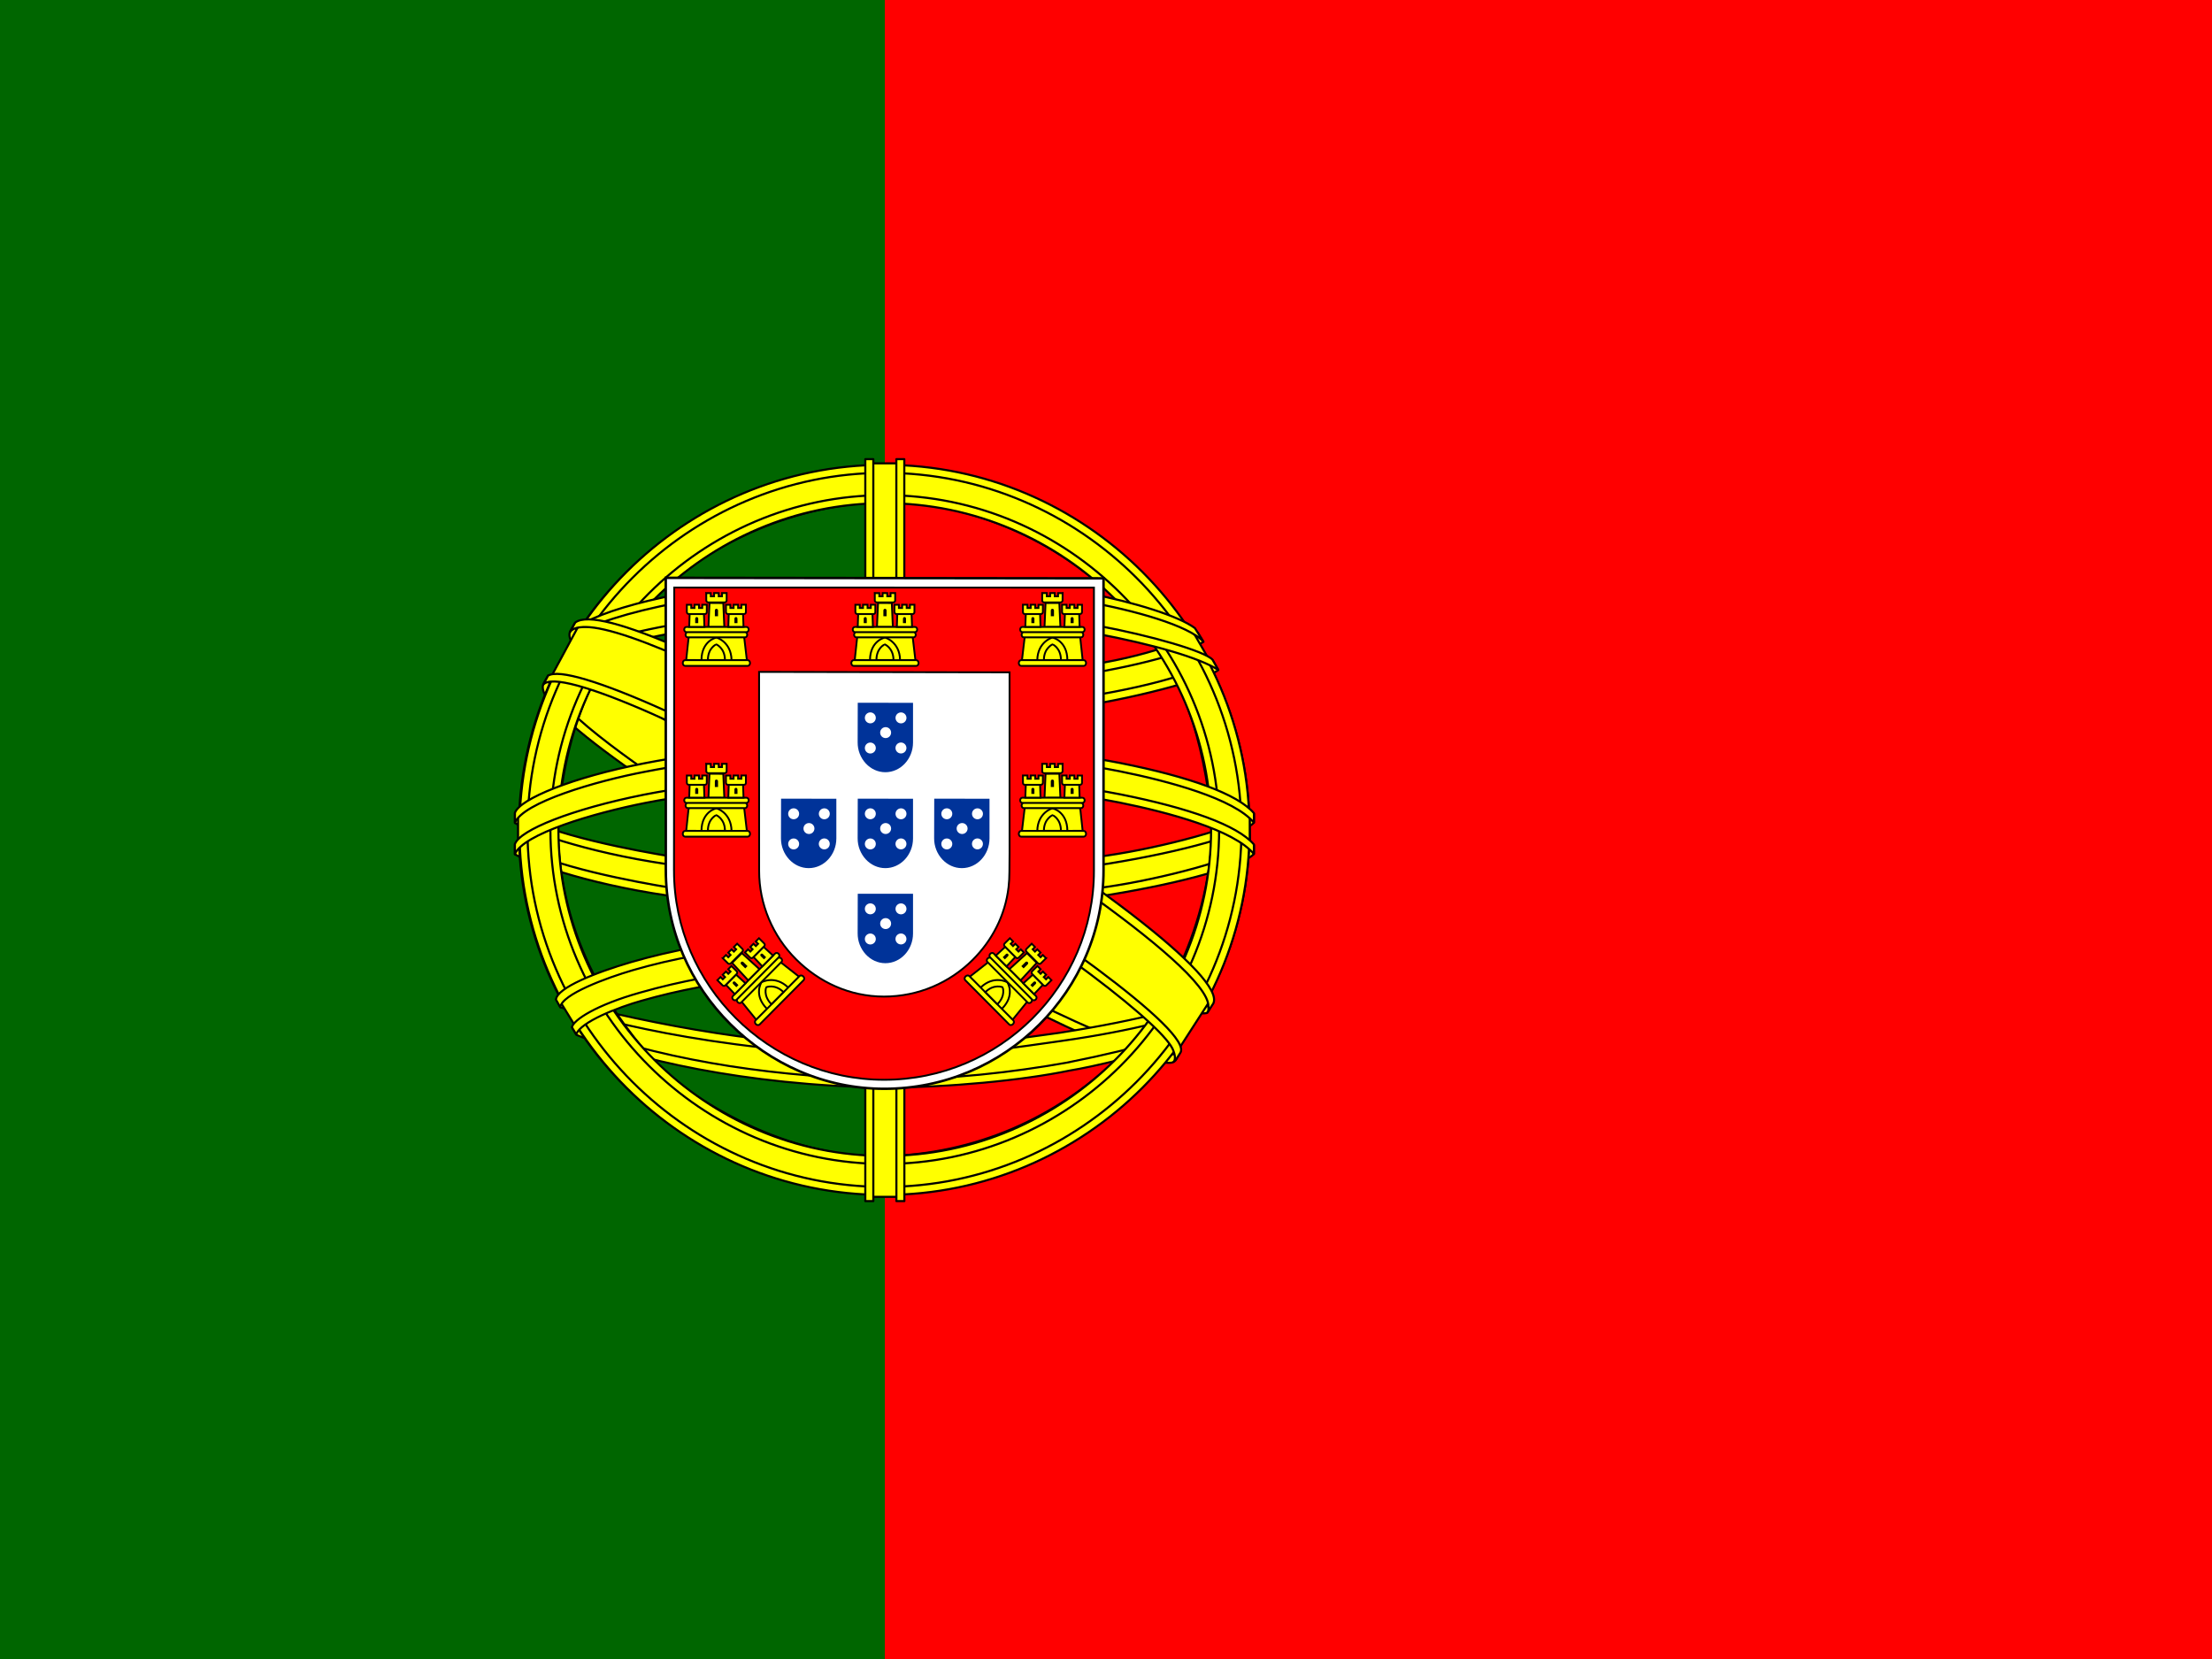
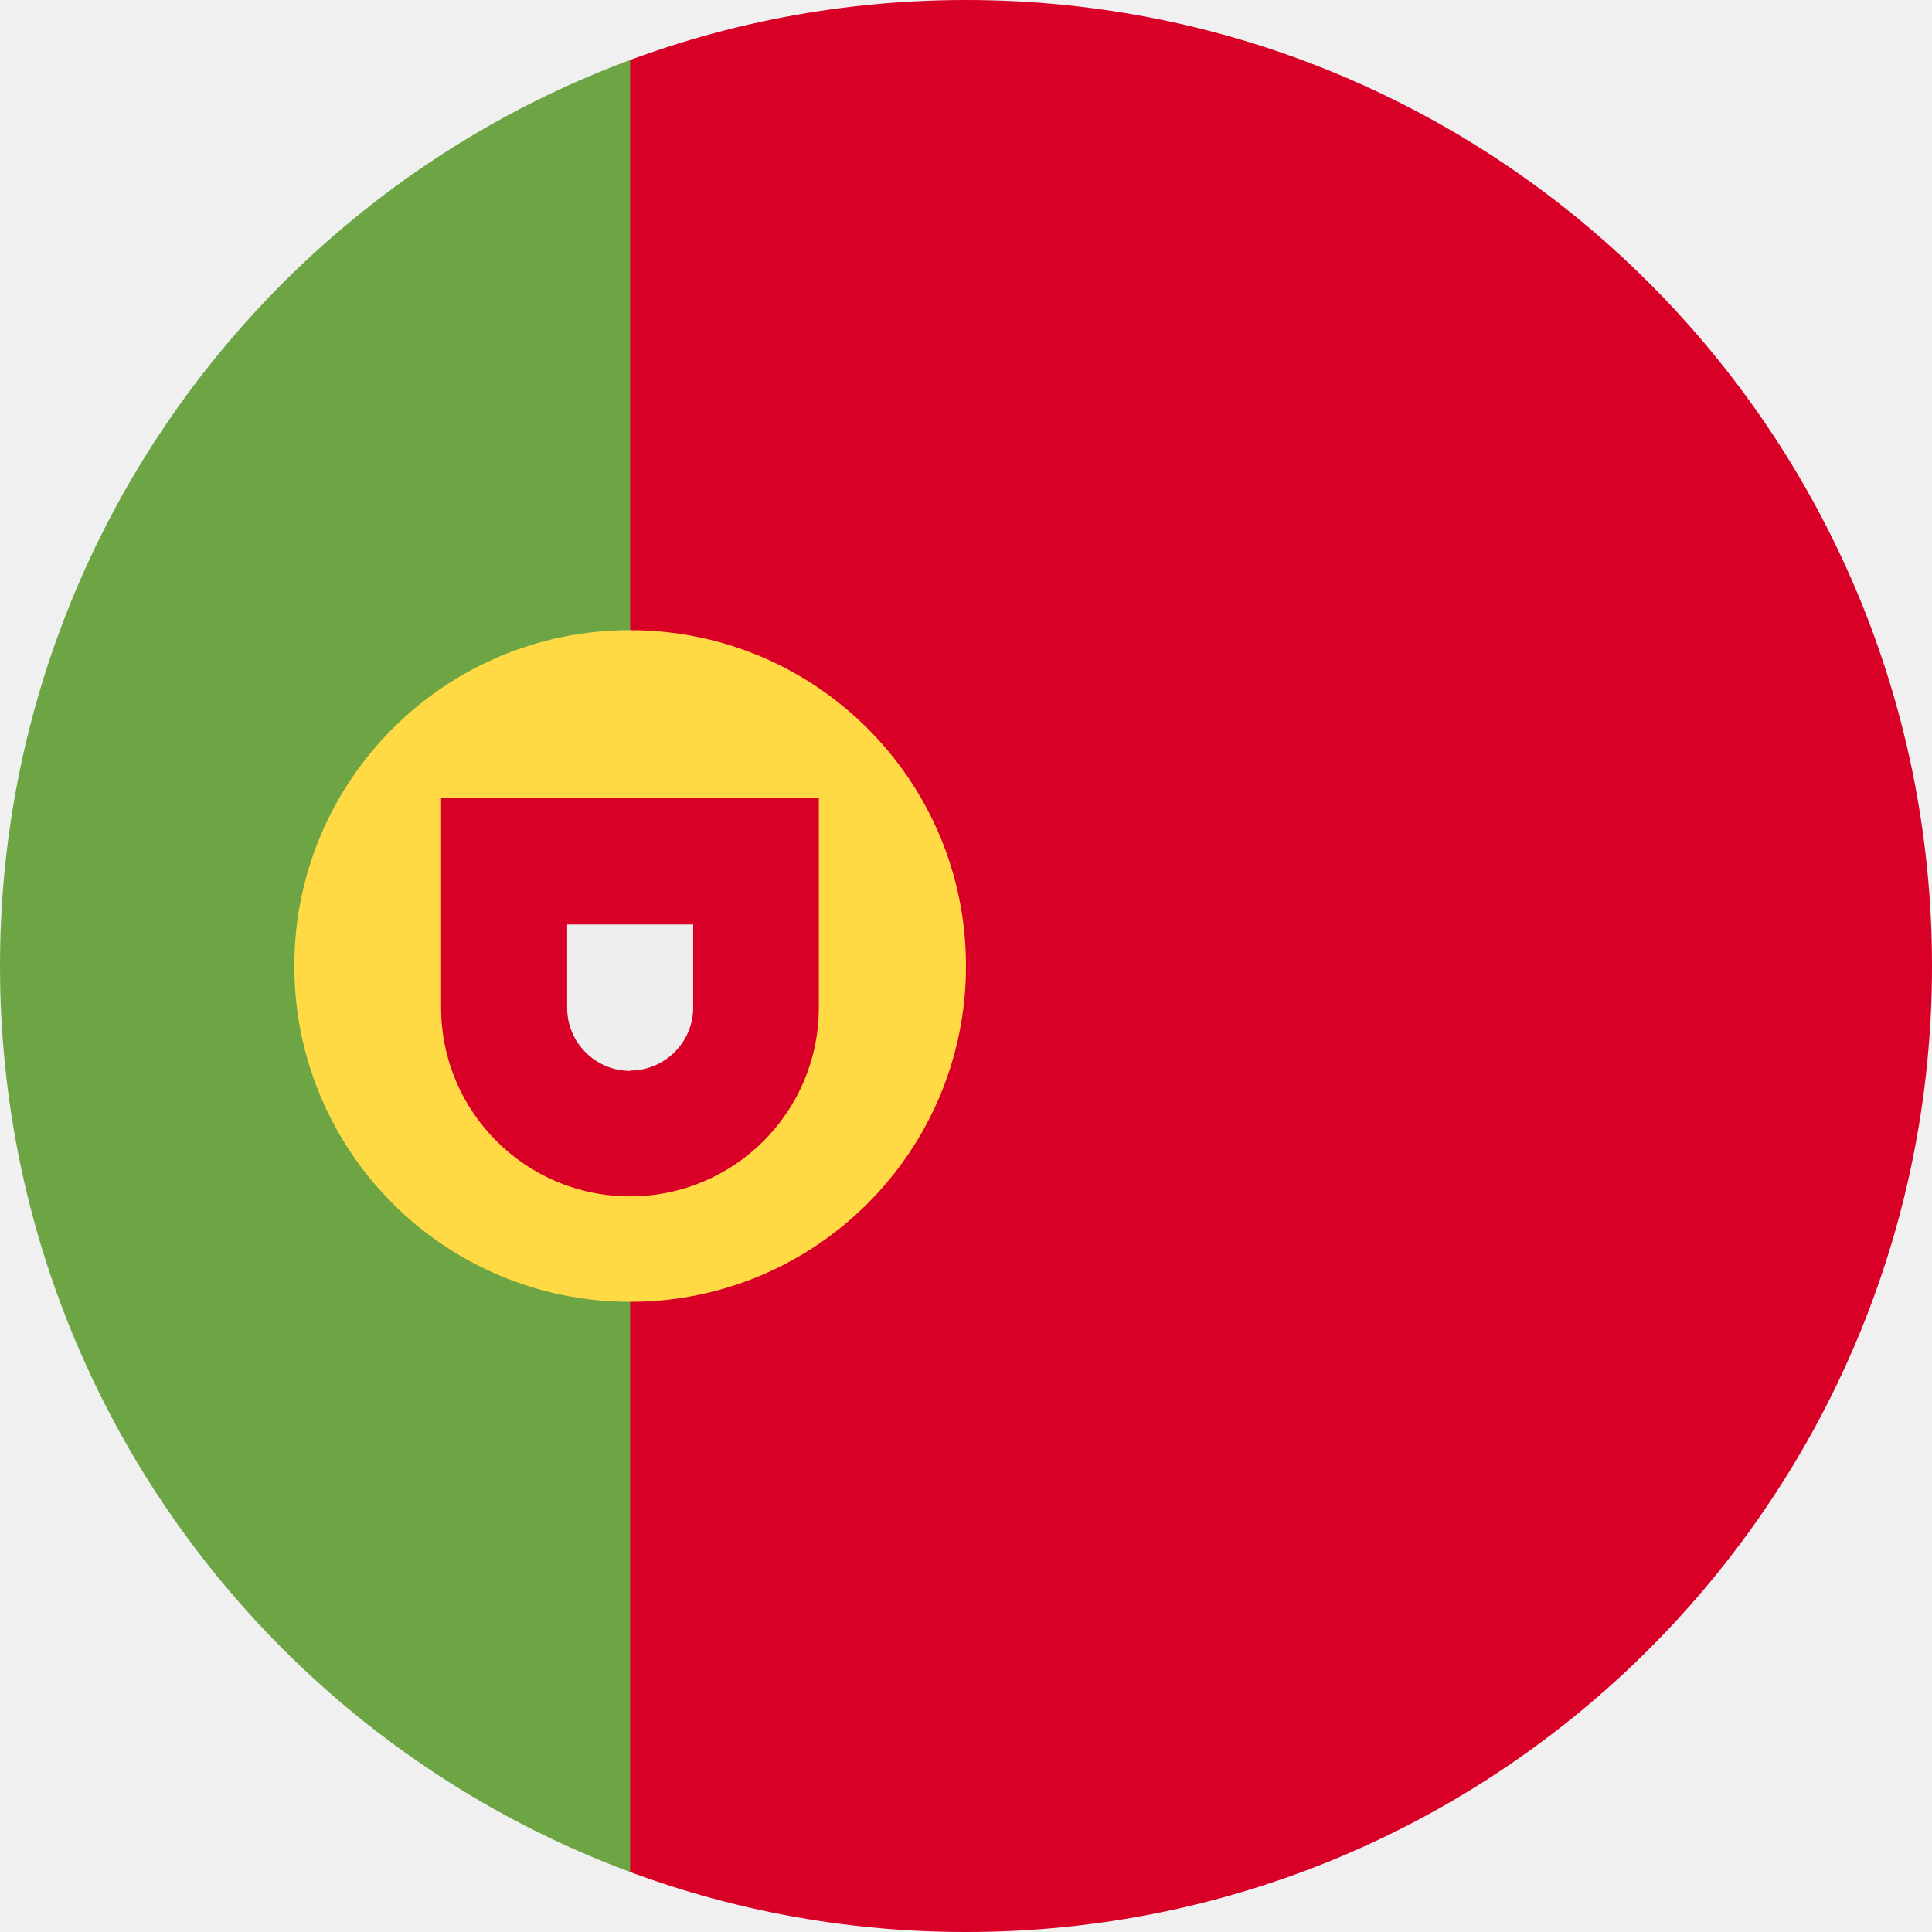
- <svg xmlns="http://www.w3.org/2000/svg" xmlns:xlink="http://www.w3.org/1999/xlink" height="480" width="640" viewBox="0 0 640 480">
-   <path fill="red" d="M256 0h384v480H256z" />
-   <path fill="#060" d="M0 0h256v480H0z" />
-   <g fill="#ff0" fill-rule="evenodd" stroke="#000" stroke-width=".573" stroke-linecap="round" stroke-linejoin="round">
-     <path d="M339.456 306.176c-32.224-.97-179.99-93.205-181.003-107.893l8.16-13.608c14.657 21.297 165.717 110.998 180.555 107.82l-7.712 13.677" stroke-width=".611" />
-     <path d="M164.896 182.827c-2.89 7.78 38.56 33.406 88.43 63.737 49.87 30.33 92.87 49.073 96.056 46.385.195-.348 1.57-2.71 1.443-2.692-.598.9-2.052 1.184-4.32.53-13.474-3.886-48.614-20.016-92.133-46.406-43.518-26.392-81.38-50.714-87.265-61.047-.41-.716-.7-2.023-.642-3.04h-.143l-1.253 2.19-.173.342zm175.317 123.776c-.546.99-1.565 1.024-3.5.812-12.053-1.334-48.628-19.12-91.906-45.028-50.358-30.144-91.947-57.61-87.435-64.79l1.228-2.17.242.076c-4.058 12.165 82.077 61.417 87.148 64.557 49.84 30.877 91.856 48.908 95.575 44.222l-1.353 2.326v-.002z" stroke-width=".611" />
-     <path d="M256.18 207.18c32.254-.256 72.055-4.41 94.96-13.537l-4.936-8.018c-13.538 7.493-53.557 12.42-90.295 13.157-43.453-.4-74.124-4.446-89.49-14.757l-4.66 8.538c28.25 11.954 57.198 14.493 94.422 14.616" stroke-width=".611" />
-     <path d="M352.47 193.824c-.79 1.26-15.727 6.412-37.732 10.214-14.92 2.274-34.383 4.22-58.67 4.242-23.076.022-41.926-1.62-56.197-3.555-23.1-3.622-35.02-8.66-39.428-10.442.42-.838.692-1.426 1.098-2.21 12.688 5.053 24.666 8.1 38.698 10.258 14.177 1.92 32.8 3.587 55.76 3.566 24.176-.025 43.424-2.117 58.258-4.324 22.565-3.64 34.892-8.324 36.623-10.5l1.593 2.752h-.002zm-4.332-8.13c-2.446 1.963-14.632 6.285-36.073 9.71-14.31 2.05-32.504 3.886-55.75 3.908-22.084.022-40.127-1.466-53.85-3.465-21.775-2.844-33.365-7.974-37.543-9.47.416-.72.84-1.432 1.274-2.148 3.25 1.636 14.435 6.176 36.508 9.303 13.568 1.924 31.638 3.358 53.613 3.335 23.136-.023 41.123-1.894 55.34-3.934 21.553-2.965 33.15-8.477 34.91-9.857l1.572 2.614v.003zm-197.866 60.343c19.838 10.67 63.9 16.047 105.594 16.417 37.963.06 87.42-5.868 105.916-15.67l-.51-10.678c-5.785 9.042-58.786 17.716-105.818 17.36-47.033-.354-90.707-7.618-105.266-17.022l.084 9.59" stroke-width=".611" />
-     <path d="M362.795 244.5v2.548c-2.78 3.324-20.208 8.347-42.066 11.885-16.635 2.55-38.323 4.474-65.347 4.474-25.673 0-46.147-1.83-62.024-4.268-25.1-3.656-41.152-10.056-44.375-11.966l.015-2.97c9.68 6.435 35.905 11.142 44.71 12.584 15.775 2.42 36.127 4.238 61.672 4.238 26.898 0 48.463-1.91 64.994-4.444 15.68-2.266 38.02-8.157 42.418-12.08zm.01-9.057v2.547c-2.778 3.32-20.208 8.345-42.065 11.882-16.635 2.55-38.322 4.474-65.346 4.474-25.674 0-46.147-1.828-62.025-4.268-25.098-3.653-41.15-10.053-44.374-11.964l.014-2.97c9.68 6.434 35.905 11.143 44.712 12.582 15.774 2.423 36.126 4.24 61.67 4.24 26.898 0 48.464-1.91 64.994-4.446 15.68-2.265 38.02-8.156 42.418-12.08v.003zM255.776 304.34c-45.623-.27-84.716-12.435-92.97-14.446l6.02 9.424c14.58 6.133 52.718 15.274 87.388 14.262 34.67-1.01 64.97-3.697 86.323-14.092l6.172-9.765c-14.553 6.853-64.074 14.548-92.935 14.618" stroke-width=".611" />
-     <path d="M344.853 297.3a143.02 143.02 0 0 1-2.77 4.086c-10.07 3.55-25.94 7.28-32.636 8.367-13.68 2.818-34.843 4.9-53.625 4.91-40.416-.592-73.5-8.504-89.063-15.253l-1.257-2.16.205-.323 2.13.826c27.678 9.902 58.764 13.853 88.21 14.562 18.71.066 37.436-2.144 52.58-4.852 23.222-4.653 32.612-8.16 35.493-9.75l.734-.41zm5.352-8.826c.023.028.047.054.07.083a287.226 287.226 0 0 1-2.093 3.48c-5.372 1.92-19.95 6.185-41.237 9.162-14.025 1.91-22.743 3.76-50.644 4.302-52.282-1.33-86.132-11.553-94.174-14.075l-1.192-2.286c30.3 7.91 61.25 13.433 95.37 13.997 25.525-.544 36.385-2.424 50.294-4.32 24.823-3.86 37.33-7.946 41.083-9.126a2.845 2.845 0 0 0-.164-.212l2.692-1.005-.002.002z" stroke-width=".587" />
-     <path d="M350.752 237.61c.148 30.013-15.21 56.946-27.582 68.827-17.502 16.81-40.707 27.623-67.807 28.12-30.26.557-58.794-19.17-66.448-27.838-14.963-16.945-27.145-38.462-27.536-67.46 1.853-32.757 14.712-55.574 33.352-71.22 18.64-15.647 43.46-23.268 64.13-22.723 23.847.63 51.705 12.33 70.955 35.554 12.61 15.22 18.072 31.733 20.935 56.74zM255.62 134.847c58.118 0 105.916 47.294 105.916 105.283 0 57.987-47.798 105.283-105.916 105.283-58.117 0-105.52-47.295-105.52-105.284 0-57.99 47.403-105.284 105.52-105.284" stroke-width=".611" />
-     <path d="M255.904 134.485c58.17 0 105.612 47.45 105.612 105.624 0 58.173-47.443 105.62-105.612 105.62-58.17 0-105.612-47.446-105.612-105.62 0-58.176 47.443-105.625 105.612-105.625zM152.617 240.11c0 56.81 46.65 103.297 103.287 103.297 56.637 0 103.29-46.487 103.29-103.298 0-56.814-46.654-103.3-103.29-103.3s-103.287 46.49-103.287 103.3z" stroke-width=".611" />
-     <path d="M255.99 143.264c53.046 0 96.74 43.542 96.74 96.75 0 53.21-43.695 96.75-96.74 96.75-53.046 0-96.74-43.54-96.74-96.75 0-53.208 43.695-96.75 96.74-96.75zm-94.417 96.75c0 51.93 42.645 94.426 94.416 94.426 51.77 0 94.415-42.495 94.415-94.426 0-51.93-42.643-94.426-94.416-94.426-51.772 0-94.417 42.495-94.417 94.426z" stroke-width=".611" />
-     <path d="M260.245 134.06h-9.05l.01 212.223h9.082z" stroke-width=".611" />
-     <path d="M259.34 132.85h2.302l.02 214.666h-2.306l-.016-214.667zm-8.984 0h2.322l.003 214.668h-2.323V132.85z" stroke-width=".611" />
-     <path d="M361.59 244.197v-7.845l-6.39-5.952-36.267-9.6-52.266-5.334-62.934 3.2-44.8 10.667-9.045 6.7v7.846L172.8 233.6l54.4-8.534h52.267l38.4 4.267 26.666 6.4z" stroke-width=".611" />
-     <path d="M255.947 223.755c24.942-.046 49.14 2.363 68.336 6.1 19.807 3.96 33.746 8.913 38.512 14.476l-.006 2.756c-5.748-6.923-24.505-11.998-38.953-14.9-19.05-3.705-43.086-6.098-67.89-6.05-26.174.047-50.546 2.526-69.317 6.19-15.06 2.987-35.147 8.924-37.655 14.78v-2.868c1.377-4.053 16.334-10.11 37.316-14.31 18.912-3.69 43.33-6.126 69.657-6.173zm.01-9.06c24.942-.044 49.142 2.366 68.336 6.102 19.807 3.962 33.746 8.913 38.512 14.476l-.005 2.754c-5.748-6.92-24.505-11.997-38.953-14.897-19.048-3.707-43.085-6.1-67.89-6.052-26.174.047-50.427 2.528-69.2 6.188-14.534 2.756-35.44 8.928-37.772 14.784v-2.87c1.377-4.01 16.636-10.284 37.317-14.31 18.91-3.69 43.328-6.124 69.655-6.173zm-.512-46.205c39.306-.196 73.59 5.496 89.275 13.53l5.72 9.9c-13.632-7.348-50.618-14.988-94.937-13.845-36.11.222-74.696 3.975-94.055 14.304l6.83-11.424c15.89-8.24 53.358-12.42 87.17-12.463" stroke-width=".611" />
-     <path d="M255.968 176.66c22.418-.058 44.08 1.206 61.308 4.315 16.043 2.986 31.344 7.467 33.53 9.877l1.698 2.998c-5.32-3.475-18.56-7.343-35.562-10.567-17.073-3.21-38.72-4.272-61.013-4.213-25.305-.087-44.963 1.25-61.835 4.19-17.843 3.34-30.223 8.11-33.277 10.375l1.662-3.168c5.934-3.028 15.35-6.677 31.172-9.525 17.447-3.187 37.315-4.143 62.317-4.28zm-.01-9.05c21.454-.055 42.637 1.14 59.15 4.11 13.022 2.534 25.9 6.492 30.617 10.014l2.48 3.942c-4.217-4.688-20.09-9.13-34.105-11.62-16.385-2.825-36.688-3.943-58.142-4.122-22.515.063-43.323 1.442-59.47 4.382-15.403 2.93-25.343 6.402-29.55 9.112l2.183-3.292c5.805-3.056 15.182-5.862 26.99-8.157 16.266-2.962 37.202-4.306 59.85-4.37zm52.469 116.4c-19.433-3.627-38.9-4.154-52.498-3.994-65.502.768-86.662 13.45-89.244 17.29l-4.895-7.98c16.677-12.088 52.345-18.866 94.493-18.173 21.886.358 40.773 1.812 56.66 4.89l-4.518 7.97" stroke-width=".611" />
-     <path d="M255.552 278.89c18.22.273 36.106 1.025 53.37 4.244l-1.252 2.207c-16.033-2.958-33.125-4.09-52.056-4-24.174-.188-48.624 2.07-69.91 8.18-6.717 1.868-17.836 6.186-18.97 9.755l-1.244-2.05c.36-2.11 7.08-6.488 19.642-10.017 24.382-6.982 47.188-8.16 70.42-8.32v.003zm.827-9.17c18.877.354 38.372 1.227 57.322 4.98L312.4 277c-17.112-3.397-33.46-4.53-55.91-4.875-24.25.044-49.974 1.773-73.363 8.573-7.55 2.2-20.583 6.955-21.018 10.72l-1.244-2.203c.283-3.42 11.565-7.88 21.715-10.833 23.57-6.853 49.36-8.615 73.8-8.66z" stroke-width=".587" />
-     <path d="M349.42 290.54l-7.872 12.21-22.615-20.083-58.666-39.467-66.134-36.267-34.336-11.744 7.318-13.57 2.485-1.353 21.333 5.333 70.4 36.267 40.534 25.6L336 272l13.867 16z" stroke-width=".611" />
-     <path d="M158.56 195.51c6.022-4.085 50.282 15.63 96.592 43.556 46.188 28.004 90.322 59.65 86.338 65.57l-1.31 2.062-.6.474c.128-.092.792-.904-.066-3.1-1.968-6.475-33.275-31.457-85.22-62.82-50.64-30.197-92.844-48.397-97.064-43.195l1.33-2.548zm192.47 94.855c3.807-7.522-37.244-38.447-88.14-68.557-52.07-29.51-89.595-46.88-96.45-41.7l-1.522 2.77c-.014.153.055-.188.377-.436 1.246-1.088 3.312-1.015 4.244-1.03 11.802.175 45.51 15.688 92.806 42.802 20.723 12.07 87.542 54.923 87.287 66.975.018 1.034.086 1.248-.304 1.76l1.7-2.584v-.003z" stroke-width=".611" />
-   </g>
-   <g transform="translate(0 26.667) scale(1.06667)">
-     <path d="M180.6 211.01c0 16.27 6.663 30.987 17.457 41.742 10.815 10.778 25.512 17.58 41.81 17.58 16.38 0 31.246-6.654 42.015-17.39 10.77-10.735 17.443-25.552 17.446-41.88h-.002v-79.19l-118.74-.14.012 79.278h.002z" fill="#fff" stroke="#000" stroke-width=".67" />
-     <path d="M182.82 211.12v.045c0 15.557 6.44 29.724 16.775 40.01 10.354 10.304 24.614 16.71 40.214 16.71 15.68 0 29.91-6.36 40.22-16.625 10.31-10.265 16.698-24.433 16.7-40.044h-.002V134.39l-113.84-.02-.07 76.75m91.022-53.748l.004 48.89-.04 5.173c0 1.36-.082 2.912-.24 4.233-.926 7.73-4.48 14.467-9.746 19.708-6.164 6.136-14.67 9.942-24.047 9.942-9.326 0-17.638-3.938-23.828-10.1-6.35-6.32-10.03-14.986-10.03-23.947l-.013-54.022 67.94.122v.002z" fill="red" stroke="#000" stroke-width=".507" />
-     <g id="e">
-       <g id="d" fill="#ff0" stroke="#000" stroke-width=".5">
-         <path d="M190.19 154.43c.135-5.52 4.052-6.828 4.08-6.847.03-.02 4.232 1.407 4.218 6.898l-8.298-.05" stroke="none" />
-         <path d="M186.81 147.69l-.682 6.345 4.14.01c.04-5.25 3.975-6.124 4.07-6.104.09-.004 3.99 1.16 4.093 6.104h4.152l-.75-6.394-15.022.038v.002zm-.96 6.37h16.946c.357 0 .65.353.65.784 0 .43-.293.78-.65.78H185.85c-.357 0-.65-.35-.65-.78 0-.43.293-.784.65-.784z" />
-         <path d="M192.01 154.03c.018-3.313 2.262-4.25 2.274-4.248 0 0 2.342.966 2.36 4.248h-4.634m-5.8-8.98h16.245c.342 0 .623.318.623.705 0 .387-.28.704-.623.704H186.21c-.342 0-.623-.316-.623-.705 0-.387.28-.705.623-.705zm.34 1.42h15.538c.327 0 .595.317.595.704 0 .388-.268.704-.595.704H186.55c-.327 0-.595-.316-.595-.704 0-.387.268-.704.595-.704zm5.02-10.59l1.227.002v.87h.895v-.89l1.257.005v.887h.896v-.89h1.258l-.002 2.01c0 .317-.254.52-.55.52h-4.41c-.296 0-.57-.236-.57-.525l-.004-1.99zm4.62 2.69l.277 6.45-4.303-.015.285-6.452 3.74.017" />
-         <path id="a" d="M190.94 141.56l.13 3.478h-4.124l.116-3.478h3.88-.002z" />
-         <use height="100%" width="100%" xlink:href="#a" x="10.609" />
-         <path id="b" d="M186.3 139.04l1.2.003v.872h.877v-.892l1.23.004v.89h.88v-.894l1.23.002-.003 2.012c0 .314-.25.518-.536.518h-4.317c-.29 0-.558-.235-.558-.525l-.003-1.99z" />
-         <use height="100%" width="100%" xlink:href="#b" x="10.609" />
-         <path d="M193.9 140.61c-.026-.627.877-.634.866 0v1.536h-.866v-1.536" fill="#000" stroke="none" />
-         <path id="c" d="M188.57 142.84c-.003-.606.837-.618.826 0v1.187h-.826v-1.187" fill="#000" stroke="none" />
-         <use height="100%" width="100%" xlink:href="#c" x="10.641" />
-       </g>
-       <use height="100%" width="100%" xlink:href="#d" y="46.32" />
-       <use height="100%" width="100%" xlink:href="#d" transform="rotate(-45.202 312.766 180.004)" />
-     </g>
-     <use height="100%" width="100%" xlink:href="#d" x="45.714" />
-     <use height="100%" width="100%" xlink:href="#e" transform="matrix(-1 0 0 1 479.792 0)" />
-     <g id="f" fill="#fff">
-       <path d="M232.636 202.406v.005a8.34 8.34 0 0 0 2.212 5.69c1.365 1.467 3.245 2.378 5.302 2.378 2.067 0 3.944-.905 5.303-2.365 1.358-1.46 2.202-3.472 2.202-5.693v-10.768l-14.992-.013-.028 10.765" fill="#039" />
-       <circle cx="236.074" cy="195.735" r="1.486" />
-       <circle cx="244.392" cy="195.742" r="1.486" />
-       <circle cx="240.225" cy="199.735" r="1.486" />
-       <circle cx="236.074" cy="203.916" r="1.486" />
-       <circle cx="244.383" cy="203.905" r="1.486" />
-     </g>
-     <use height="100%" width="100%" xlink:href="#f" y="-26.016" />
-     <use height="100%" width="100%" xlink:href="#f" x="-20.799" />
-     <use height="100%" width="100%" xlink:href="#f" x="20.745" />
-     <use height="100%" width="100%" xlink:href="#f" y="25.784" />
+ <svg xmlns="http://www.w3.org/2000/svg" width="512" height="512" viewBox="0 0 512 512">
+   <mask id="a">
+     <circle cx="256" cy="256" r="256" fill="#fff" />
+   </mask>
+   <g mask="url(#a)">
+     <path fill="#6da544" d="M0 512h167l37.9-260.3L167 0H0z" />
+     <path fill="#d80027" d="M512 0H167v512h345z" />
+     <circle cx="167" cy="256" r="89" fill="#ffda44" />
+     <path fill="#d80027" d="M116.9 211.5V267a50 50 0 1 0 100.1 0v-55.6H117z" />
+     <path fill="#eee" d="M167 283.8c-9.2 0-16.7-7.5-16.7-16.7V245h33.4v22c0 9.2-7.5 16.7-16.7 16.7z" />
  </g>
</svg>
